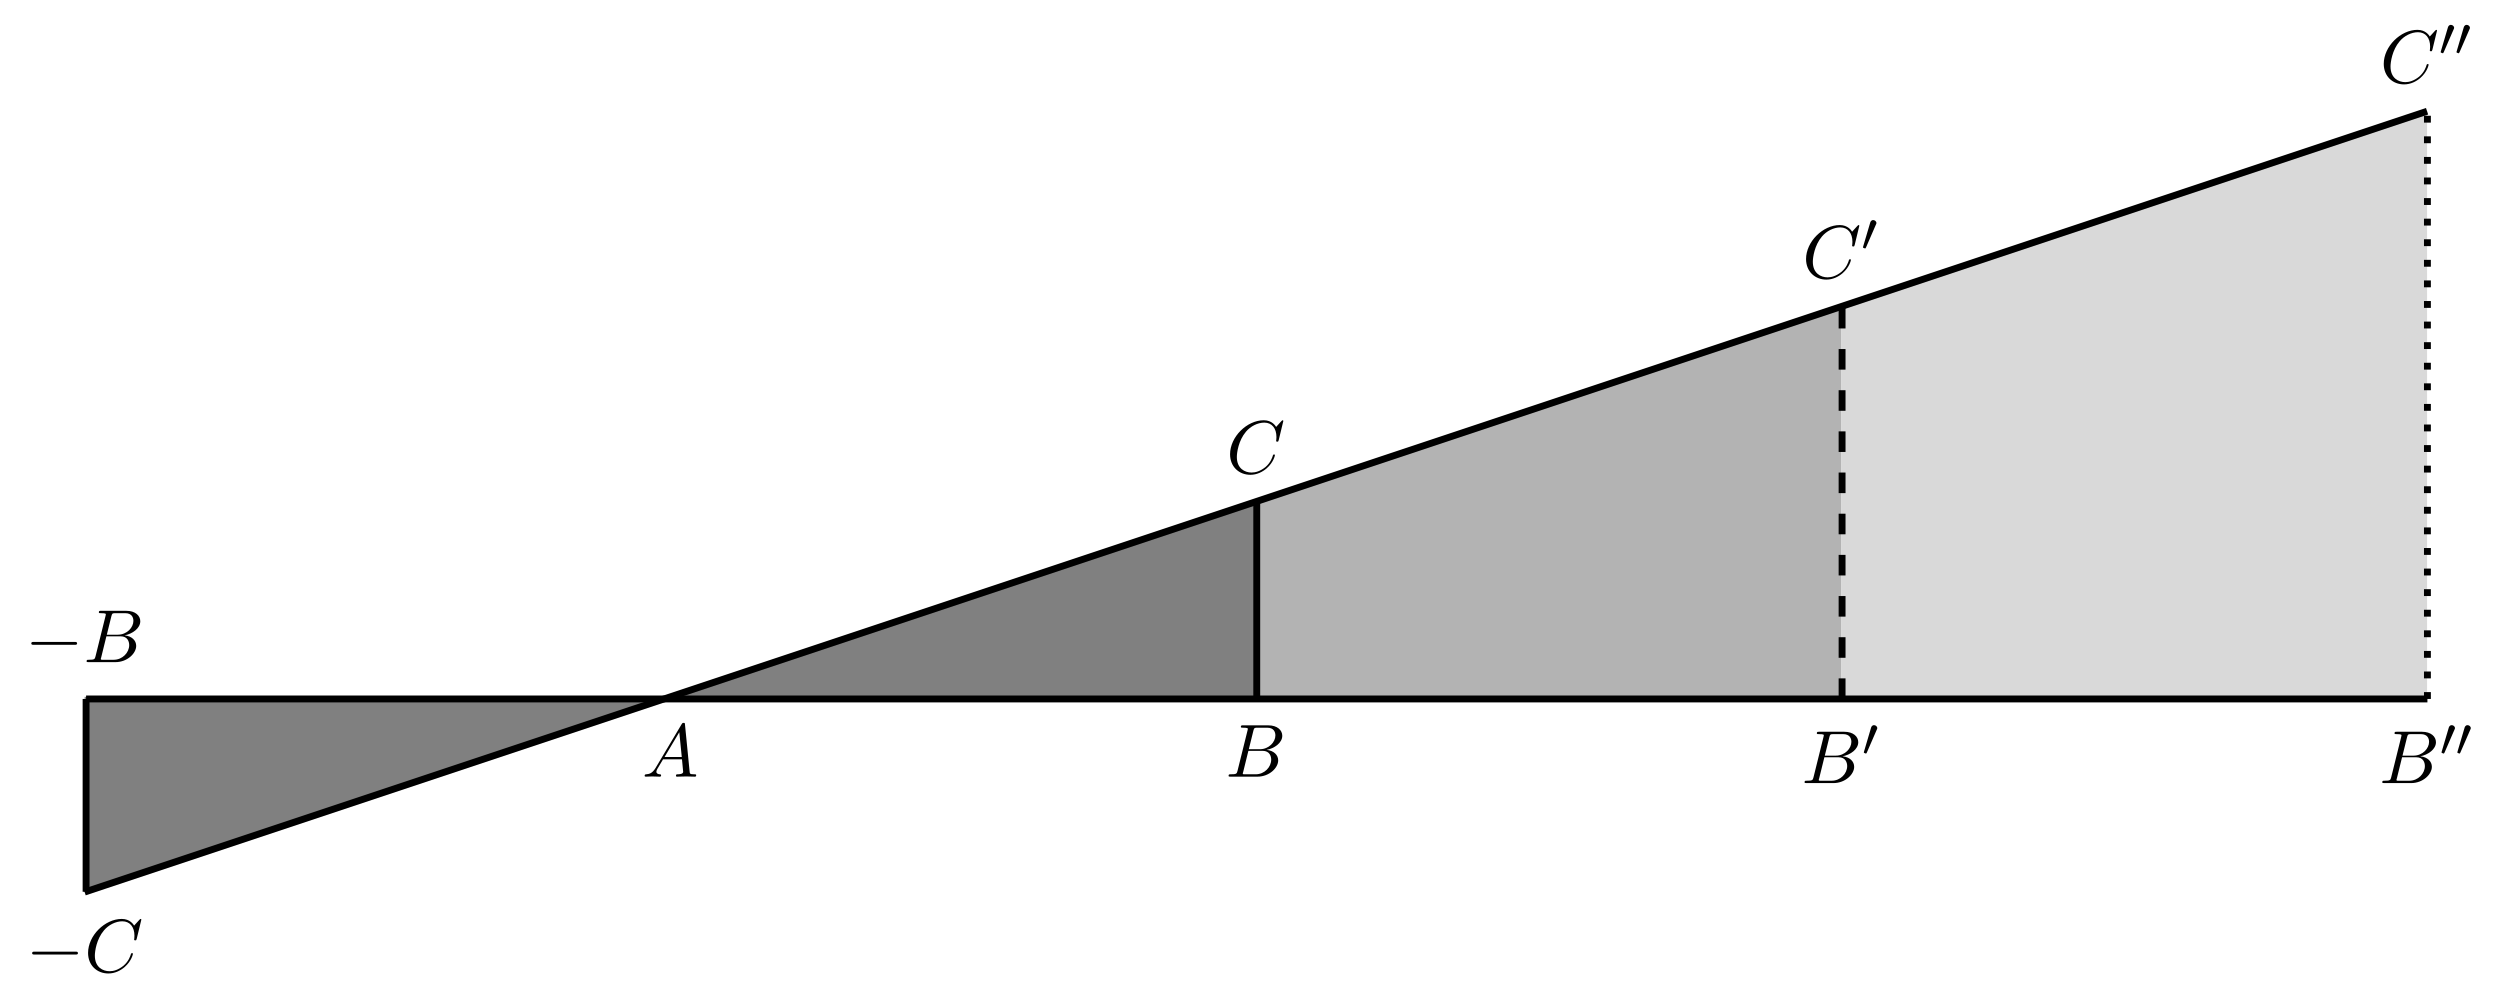
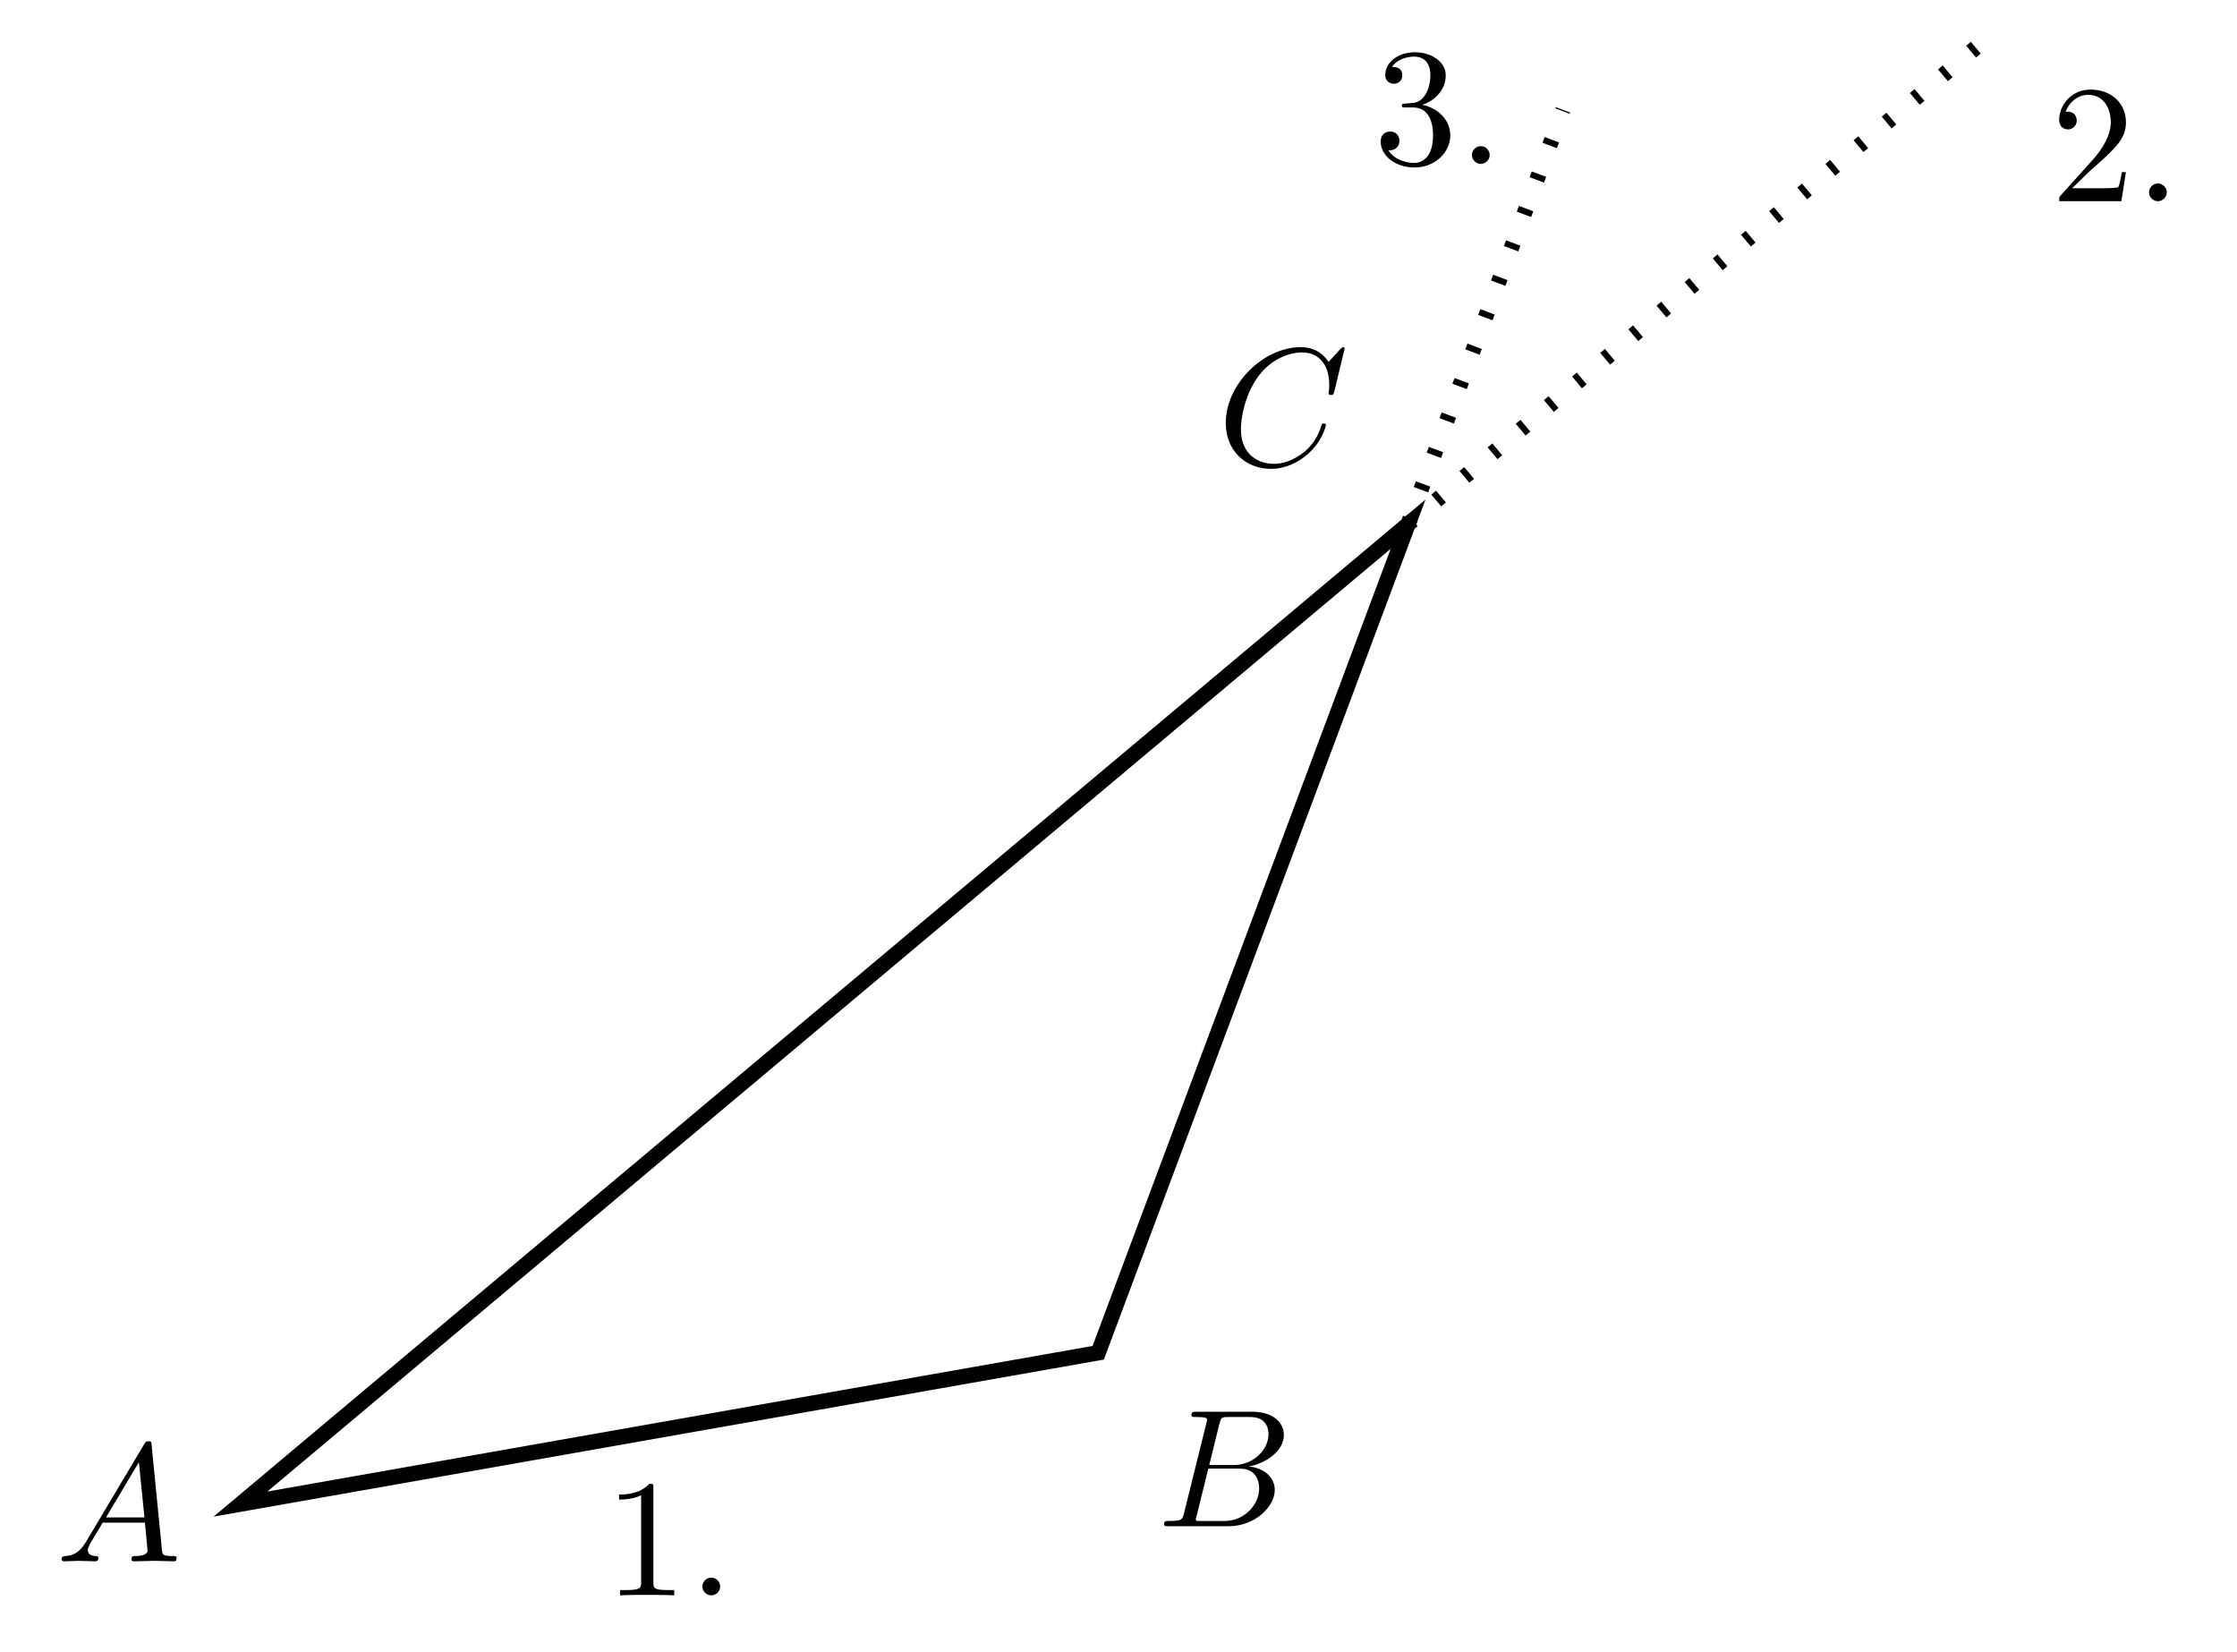
- <svg xmlns="http://www.w3.org/2000/svg" xmlns:xlink="http://www.w3.org/1999/xlink" width="363.04pt" height="145.676pt" viewBox="0 0 363.04 145.676" version="1.1">
+ <svg xmlns="http://www.w3.org/2000/svg" xmlns:xlink="http://www.w3.org/1999/xlink" width="145.61pt" height="107.468pt" viewBox="0 0 145.61 107.468" version="1.1">
  <defs>
    <g>
      <symbol overflow="visible" id="glyph0-0">
        <path style="stroke:none;" d="" />
      </symbol>
      <symbol overflow="visible" id="glyph0-1">
        <path style="stroke:none;" d="M 1.953 -1.25 C 1.516 -0.531 1.094 -0.375 0.609 -0.344 C 0.484 -0.328 0.375 -0.328 0.375 -0.125 C 0.375 -0.047 0.438 0 0.531 0 C 0.812 0 1.156 -0.031 1.469 -0.031 C 1.828 -0.031 2.203 0 2.547 0 C 2.625 0 2.766 0 2.766 -0.203 C 2.766 -0.328 2.656 -0.344 2.578 -0.344 C 2.328 -0.359 2.078 -0.453 2.078 -0.719 C 2.078 -0.844 2.141 -0.969 2.219 -1.125 L 3.047 -2.516 L 5.797 -2.516 C 5.812 -2.297 5.969 -0.812 5.969 -0.703 C 5.969 -0.375 5.406 -0.344 5.188 -0.344 C 5.031 -0.344 4.922 -0.344 4.922 -0.125 C 4.922 0 5.047 0 5.078 0 C 5.516 0 5.984 -0.031 6.438 -0.031 C 6.703 -0.031 7.391 0 7.672 0 C 7.734 0 7.859 0 7.859 -0.219 C 7.859 -0.344 7.75 -0.344 7.609 -0.344 C 6.938 -0.344 6.938 -0.422 6.906 -0.734 L 6.234 -7.547 C 6.219 -7.766 6.219 -7.812 6.031 -7.812 C 5.859 -7.812 5.812 -7.734 5.75 -7.625 Z M 3.266 -2.859 L 5.406 -6.453 L 5.766 -2.859 Z " />
      </symbol>
      <symbol overflow="visible" id="glyph0-2">
        <path style="stroke:none;" d="M 1.75 -0.844 C 1.641 -0.422 1.609 -0.344 0.75 -0.344 C 0.562 -0.344 0.453 -0.344 0.453 -0.125 C 0.453 0 0.562 0 0.75 0 L 4.641 0 C 6.375 0 7.656 -1.281 7.656 -2.359 C 7.656 -3.141 7.031 -3.781 5.969 -3.891 C 7.094 -4.094 8.25 -4.906 8.25 -5.938 C 8.25 -6.75 7.531 -7.453 6.219 -7.453 L 2.547 -7.453 C 2.344 -7.453 2.234 -7.453 2.234 -7.234 C 2.234 -7.109 2.328 -7.109 2.547 -7.109 C 2.562 -7.109 2.766 -7.109 2.953 -7.094 C 3.156 -7.062 3.25 -7.062 3.25 -6.922 C 3.25 -6.875 3.234 -6.844 3.203 -6.703 Z M 3.391 -3.984 L 4.062 -6.703 C 4.172 -7.078 4.188 -7.109 4.656 -7.109 L 6.062 -7.109 C 7.031 -7.109 7.25 -6.469 7.25 -5.984 C 7.25 -5.031 6.312 -3.984 4.984 -3.984 Z M 2.906 -0.344 C 2.75 -0.344 2.719 -0.344 2.656 -0.344 C 2.547 -0.359 2.516 -0.375 2.516 -0.453 C 2.516 -0.484 2.516 -0.516 2.578 -0.703 L 3.328 -3.75 L 5.391 -3.75 C 6.438 -3.75 6.641 -2.938 6.641 -2.469 C 6.641 -1.391 5.672 -0.344 4.391 -0.344 Z " />
      </symbol>
      <symbol overflow="visible" id="glyph0-3">
        <path style="stroke:none;" d="M 8.281 -7.578 C 8.281 -7.609 8.266 -7.688 8.172 -7.688 C 8.141 -7.688 8.125 -7.672 8 -7.562 L 7.234 -6.719 C 7.141 -6.875 6.641 -7.688 5.438 -7.688 C 3 -7.688 0.547 -5.281 0.547 -2.75 C 0.547 -0.953 1.828 0.234 3.5 0.234 C 4.453 0.234 5.281 -0.203 5.859 -0.703 C 6.875 -1.594 7.062 -2.578 7.062 -2.625 C 7.062 -2.719 6.953 -2.719 6.922 -2.719 C 6.859 -2.719 6.812 -2.703 6.781 -2.625 C 6.688 -2.297 6.438 -1.531 5.688 -0.891 C 4.922 -0.281 4.25 -0.094 3.672 -0.094 C 2.688 -0.094 1.531 -0.672 1.531 -2.359 C 1.531 -2.984 1.766 -4.75 2.859 -6.031 C 3.516 -6.812 4.547 -7.344 5.516 -7.344 C 6.625 -7.344 7.281 -6.516 7.281 -5.25 C 7.281 -4.812 7.234 -4.797 7.234 -4.688 C 7.234 -4.578 7.359 -4.578 7.406 -4.578 C 7.547 -4.578 7.547 -4.609 7.609 -4.797 Z " />
      </symbol>
      <symbol overflow="visible" id="glyph1-0">
        <path style="stroke:none;" d="" />
      </symbol>
      <symbol overflow="visible" id="glyph1-1">
-         <path style="stroke:none;" d="M 2.109 -3.781 C 2.156 -3.875 2.188 -3.938 2.188 -4.016 C 2.188 -4.281 1.938 -4.453 1.719 -4.453 C 1.406 -4.453 1.312 -4.172 1.281 -4.062 L 0.266 -0.625 C 0.234 -0.531 0.234 -0.516 0.234 -0.5 C 0.234 -0.438 0.281 -0.422 0.359 -0.391 C 0.516 -0.328 0.531 -0.328 0.547 -0.328 C 0.562 -0.328 0.609 -0.328 0.672 -0.469 Z " />
+         <path style="stroke:none;" d="M 3.203 -6.984 C 3.203 -7.234 3.203 -7.266 2.953 -7.266 C 2.281 -6.562 1.312 -6.562 0.969 -6.562 L 0.969 -6.234 C 1.188 -6.234 1.828 -6.234 2.406 -6.516 L 2.406 -0.859 C 2.406 -0.469 2.359 -0.344 1.391 -0.344 L 1.031 -0.344 L 1.031 0 C 1.422 -0.031 2.359 -0.031 2.797 -0.031 C 3.234 -0.031 4.188 -0.031 4.562 0 L 4.562 -0.344 L 4.219 -0.344 C 3.234 -0.344 3.203 -0.453 3.203 -0.859 Z " />
      </symbol>
-       <symbol overflow="visible" id="glyph2-0">
-         <path style="stroke:none;" d="" />
+       <symbol overflow="visible" id="glyph1-2">
+         <path style="stroke:none;" d="M 2.094 -0.578 C 2.094 -0.891 1.828 -1.156 1.516 -1.156 C 1.203 -1.156 0.938 -0.891 0.938 -0.578 C 0.938 -0.266 1.203 0 1.516 0 C 1.828 0 2.094 -0.266 2.094 -0.578 Z " />
      </symbol>
-       <symbol overflow="visible" id="glyph2-1">
-         <path style="stroke:none;" d="M 7.188 -2.516 C 7.375 -2.516 7.562 -2.516 7.562 -2.719 C 7.562 -2.938 7.375 -2.938 7.188 -2.938 L 1.281 -2.938 C 1.094 -2.938 0.906 -2.938 0.906 -2.719 C 0.906 -2.516 1.094 -2.516 1.281 -2.516 Z " />
+       <symbol overflow="visible" id="glyph1-3">
+         <path style="stroke:none;" d="M 1.391 -0.844 L 2.547 -1.969 C 4.25 -3.469 4.891 -4.062 4.891 -5.141 C 4.891 -6.391 3.922 -7.266 2.578 -7.266 C 1.359 -7.266 0.547 -6.266 0.547 -5.297 C 0.547 -4.672 1.094 -4.672 1.125 -4.672 C 1.312 -4.672 1.688 -4.812 1.688 -5.25 C 1.688 -5.547 1.5 -5.828 1.109 -5.828 C 1.031 -5.828 1 -5.828 0.969 -5.812 C 1.219 -6.516 1.812 -6.922 2.438 -6.922 C 3.438 -6.922 3.906 -6.047 3.906 -5.141 C 3.906 -4.281 3.359 -3.406 2.766 -2.734 L 0.672 -0.406 C 0.547 -0.281 0.547 -0.266 0.547 0 L 4.594 0 L 4.891 -1.891 L 4.625 -1.891 C 4.562 -1.578 4.5 -1.094 4.391 -0.922 C 4.312 -0.844 3.594 -0.844 3.344 -0.844 Z " />
+       </symbol>
+       <symbol overflow="visible" id="glyph1-4">
+         <path style="stroke:none;" d="M 3.156 -3.844 C 4.062 -4.141 4.688 -4.891 4.688 -5.766 C 4.688 -6.656 3.734 -7.266 2.688 -7.266 C 1.578 -7.266 0.75 -6.609 0.75 -5.781 C 0.75 -5.422 1 -5.219 1.312 -5.219 C 1.641 -5.219 1.859 -5.453 1.859 -5.766 C 1.859 -6.312 1.359 -6.312 1.188 -6.312 C 1.531 -6.844 2.25 -6.984 2.641 -6.984 C 3.094 -6.984 3.688 -6.75 3.688 -5.766 C 3.688 -5.641 3.672 -5 3.375 -4.531 C 3.047 -4 2.688 -3.969 2.406 -3.953 C 2.328 -3.953 2.062 -3.922 1.984 -3.922 C 1.891 -3.922 1.828 -3.906 1.828 -3.797 C 1.828 -3.672 1.891 -3.672 2.078 -3.672 L 2.562 -3.672 C 3.453 -3.672 3.859 -2.938 3.859 -1.859 C 3.859 -0.375 3.109 -0.062 2.625 -0.062 C 2.156 -0.062 1.344 -0.25 0.953 -0.891 C 1.344 -0.844 1.672 -1.078 1.672 -1.5 C 1.672 -1.891 1.391 -2.109 1.062 -2.109 C 0.812 -2.109 0.453 -1.953 0.453 -1.469 C 0.453 -0.484 1.469 0.234 2.656 0.234 C 3.984 0.234 4.984 -0.75 4.984 -1.859 C 4.984 -2.766 4.297 -3.609 3.156 -3.844 Z " />
      </symbol>
    </g>
  </defs>
  <g id="surface1">
-     <path style=" stroke:none;fill-rule:nonzero;fill:rgb(50%,50%,50%);fill-opacity:1;" d="M 97.328 101.195 L 182.371 101.195 L 182.371 72.848 Z " />
-     <path style=" stroke:none;fill-rule:nonzero;fill:rgb(50%,50%,50%);fill-opacity:1;" d="M 97.328 101.195 L 12.289 101.195 L 12.289 129.543 Z " />
-     <path style=" stroke:none;fill-rule:nonzero;fill:rgb(70%,70%,70%);fill-opacity:1;" d="M 182.371 101.195 L 267.41 101.195 L 267.41 44.504 L 182.371 72.848 Z " />
-     <path style=" stroke:none;fill-rule:nonzero;fill:rgb(84.999%,84.999%,84.999%);fill-opacity:1;" d="M 267.41 101.195 L 352.449 101.195 L 352.449 16.156 L 267.41 44.504 Z " />
-     <path style="fill:none;stroke-width:1;stroke-linecap:butt;stroke-linejoin:miter;stroke:rgb(0%,0%,0%);stroke-opacity:1;stroke-miterlimit:10;" d="M -84.829 -0.304 L 255.171 -0.304 " transform="matrix(1,0,0,-1,97.329,101.196)" />
-     <path style="fill:none;stroke-width:1;stroke-linecap:butt;stroke-linejoin:miter;stroke:rgb(0%,0%,0%);stroke-opacity:1;stroke-miterlimit:10;" d="M -85.04 -28.347 L 255.12 85.04 " transform="matrix(1,0,0,-1,97.329,101.196)" />
-     <path style="fill:none;stroke-width:1;stroke-linecap:butt;stroke-linejoin:miter;stroke:rgb(0%,0%,0%);stroke-opacity:1;stroke-miterlimit:10;" d="M -84.829 -0.304 L -84.829 -28.304 " transform="matrix(1,0,0,-1,97.329,101.196)" />
-     <path style="fill:none;stroke-width:1;stroke-linecap:butt;stroke-linejoin:miter;stroke:rgb(0%,0%,0%);stroke-opacity:1;stroke-miterlimit:10;" d="M 85.171 -0.304 L 85.171 28.696 " transform="matrix(1,0,0,-1,97.329,101.196)" />
-     <path style="fill:none;stroke-width:1;stroke-linecap:butt;stroke-linejoin:miter;stroke:rgb(0%,0%,0%);stroke-opacity:1;stroke-dasharray:2.989,2.989;stroke-miterlimit:10;" d="M 170.171 -0.304 L 170.171 56.696 " transform="matrix(1,0,0,-1,97.329,101.196)" />
-     <path style="fill:none;stroke-width:1;stroke-linecap:butt;stroke-linejoin:miter;stroke:rgb(0%,0%,0%);stroke-opacity:1;stroke-dasharray:0.996,1.993;stroke-miterlimit:10;" d="M 255.171 -0.304 L 255.171 84.696 " transform="matrix(1,0,0,-1,97.329,101.196)" />
    <g style="fill:rgb(0%,0%,0%);fill-opacity:1;">
-       <use xlink:href="#glyph0-1" x="93.238" y="112.784" />
+       <use xlink:href="#glyph0-1" x="3.636" y="101.616" />
    </g>
    <g style="fill:rgb(0%,0%,0%);fill-opacity:1;">
-       <use xlink:href="#glyph0-2" x="177.957" y="112.784" />
+       <use xlink:href="#glyph0-2" x="75.32" y="99.334" />
    </g>
    <g style="fill:rgb(0%,0%,0%);fill-opacity:1;">
-       <use xlink:href="#glyph0-2" x="261.599" y="113.717" />
+       <use xlink:href="#glyph0-3" x="79.241" y="30.281" />
    </g>
+     <path style="fill:none;stroke-width:1;stroke-linecap:butt;stroke-linejoin:miter;stroke:rgb(0%,0%,0%);stroke-opacity:1;stroke-miterlimit:10;" d="M -0.001 -0.002 L 55.831 9.846 L 76.003 63.776 Z " transform="matrix(1,0,0,-1,15.653,97.889)" />
    <g style="fill:rgb(0%,0%,0%);fill-opacity:1;">
-       <use xlink:href="#glyph1-1" x="270.421" y="109.758" />
+       <use xlink:href="#glyph1-1" x="39.327" y="103.832" />
+       <use xlink:href="#glyph1-2" x="44.782" y="103.832" />
    </g>
+     <path style="fill:none;stroke-width:1;stroke-linecap:butt;stroke-linejoin:miter;stroke:rgb(0%,0%,0%);stroke-opacity:1;stroke-dasharray:0.399,1.993;stroke-miterlimit:10;" d="M 76.003 63.776 L 114.003 95.662 " transform="matrix(1,0,0,-1,15.653,97.889)" />
    <g style="fill:rgb(0%,0%,0%);fill-opacity:1;">
-       <use xlink:href="#glyph0-2" x="345.49" y="113.717" />
+       <use xlink:href="#glyph1-3" x="133.489" y="13.095" />
+       <use xlink:href="#glyph1-2" x="138.944" y="13.095" />
    </g>
+     <path style="fill:none;stroke-width:1;stroke-linecap:butt;stroke-linejoin:miter;stroke:rgb(0%,0%,0%);stroke-opacity:1;stroke-dasharray:0.399,1.993;stroke-miterlimit:10;" d="M 76.003 63.776 L 86.085 90.737 " transform="matrix(1,0,0,-1,15.653,97.889)" />
    <g style="fill:rgb(0%,0%,0%);fill-opacity:1;">
-       <use xlink:href="#glyph1-1" x="354.312" y="109.758" />
-       <use xlink:href="#glyph1-1" x="356.609" y="109.758" />
-     </g>
-     <g style="fill:rgb(0%,0%,0%);fill-opacity:1;">
-       <use xlink:href="#glyph2-1" x="3.636" y="96.153" />
-     </g>
-     <g style="fill:rgb(0%,0%,0%);fill-opacity:1;">
-       <use xlink:href="#glyph0-2" x="12.121" y="96.153" />
-     </g>
-     <g style="fill:rgb(0%,0%,0%);fill-opacity:1;">
-       <use xlink:href="#glyph0-3" x="178.079" y="68.715" />
-     </g>
-     <g style="fill:rgb(0%,0%,0%);fill-opacity:1;">
-       <use xlink:href="#glyph0-3" x="261.721" y="40.369" />
-     </g>
-     <g style="fill:rgb(0%,0%,0%);fill-opacity:1;">
-       <use xlink:href="#glyph1-1" x="270.298" y="36.41" />
-     </g>
-     <g style="fill:rgb(0%,0%,0%);fill-opacity:1;">
-       <use xlink:href="#glyph0-3" x="345.612" y="12.022" />
-     </g>
-     <g style="fill:rgb(0%,0%,0%);fill-opacity:1;">
-       <use xlink:href="#glyph1-1" x="354.189" y="8.064" />
-       <use xlink:href="#glyph1-1" x="356.486" y="8.064" />
-     </g>
-     <g style="fill:rgb(0%,0%,0%);fill-opacity:1;">
-       <use xlink:href="#glyph2-1" x="3.758" y="141.131" />
-     </g>
-     <g style="fill:rgb(0%,0%,0%);fill-opacity:1;">
-       <use xlink:href="#glyph0-3" x="12.243" y="141.131" />
+       <use xlink:href="#glyph1-4" x="89.418" y="10.667" />
+       <use xlink:href="#glyph1-2" x="94.873" y="10.667" />
    </g>
  </g>
</svg>
